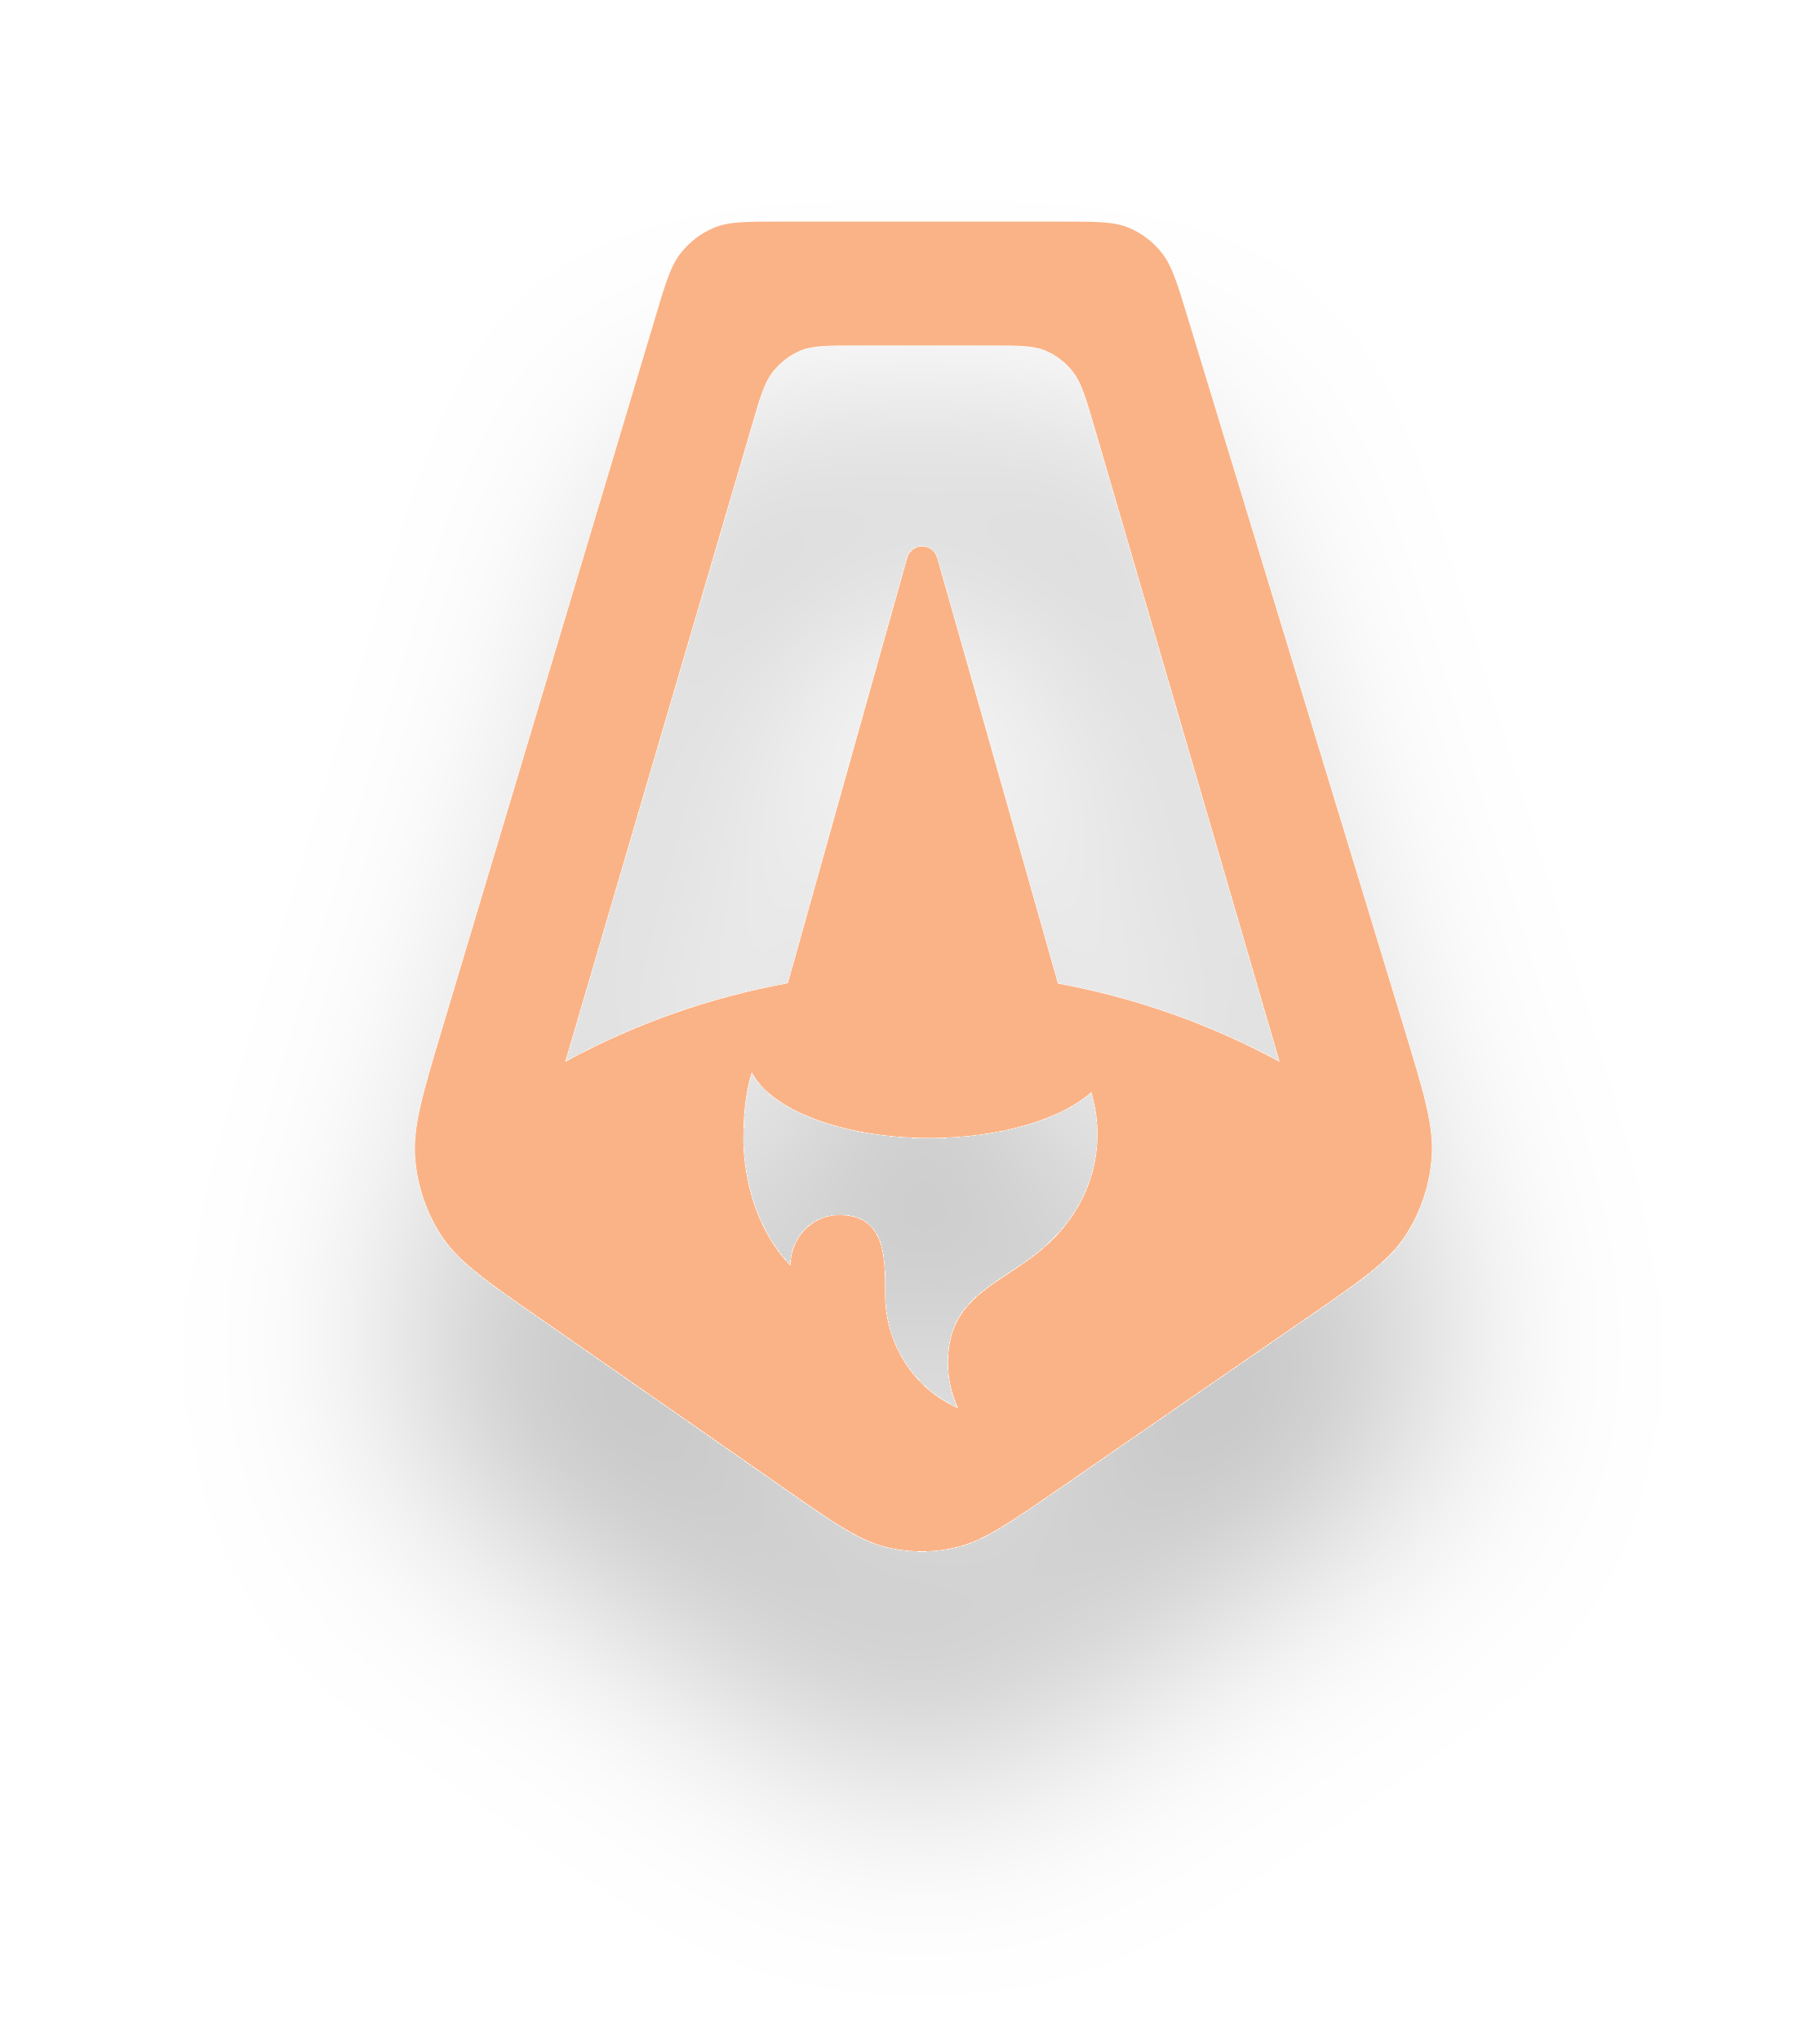
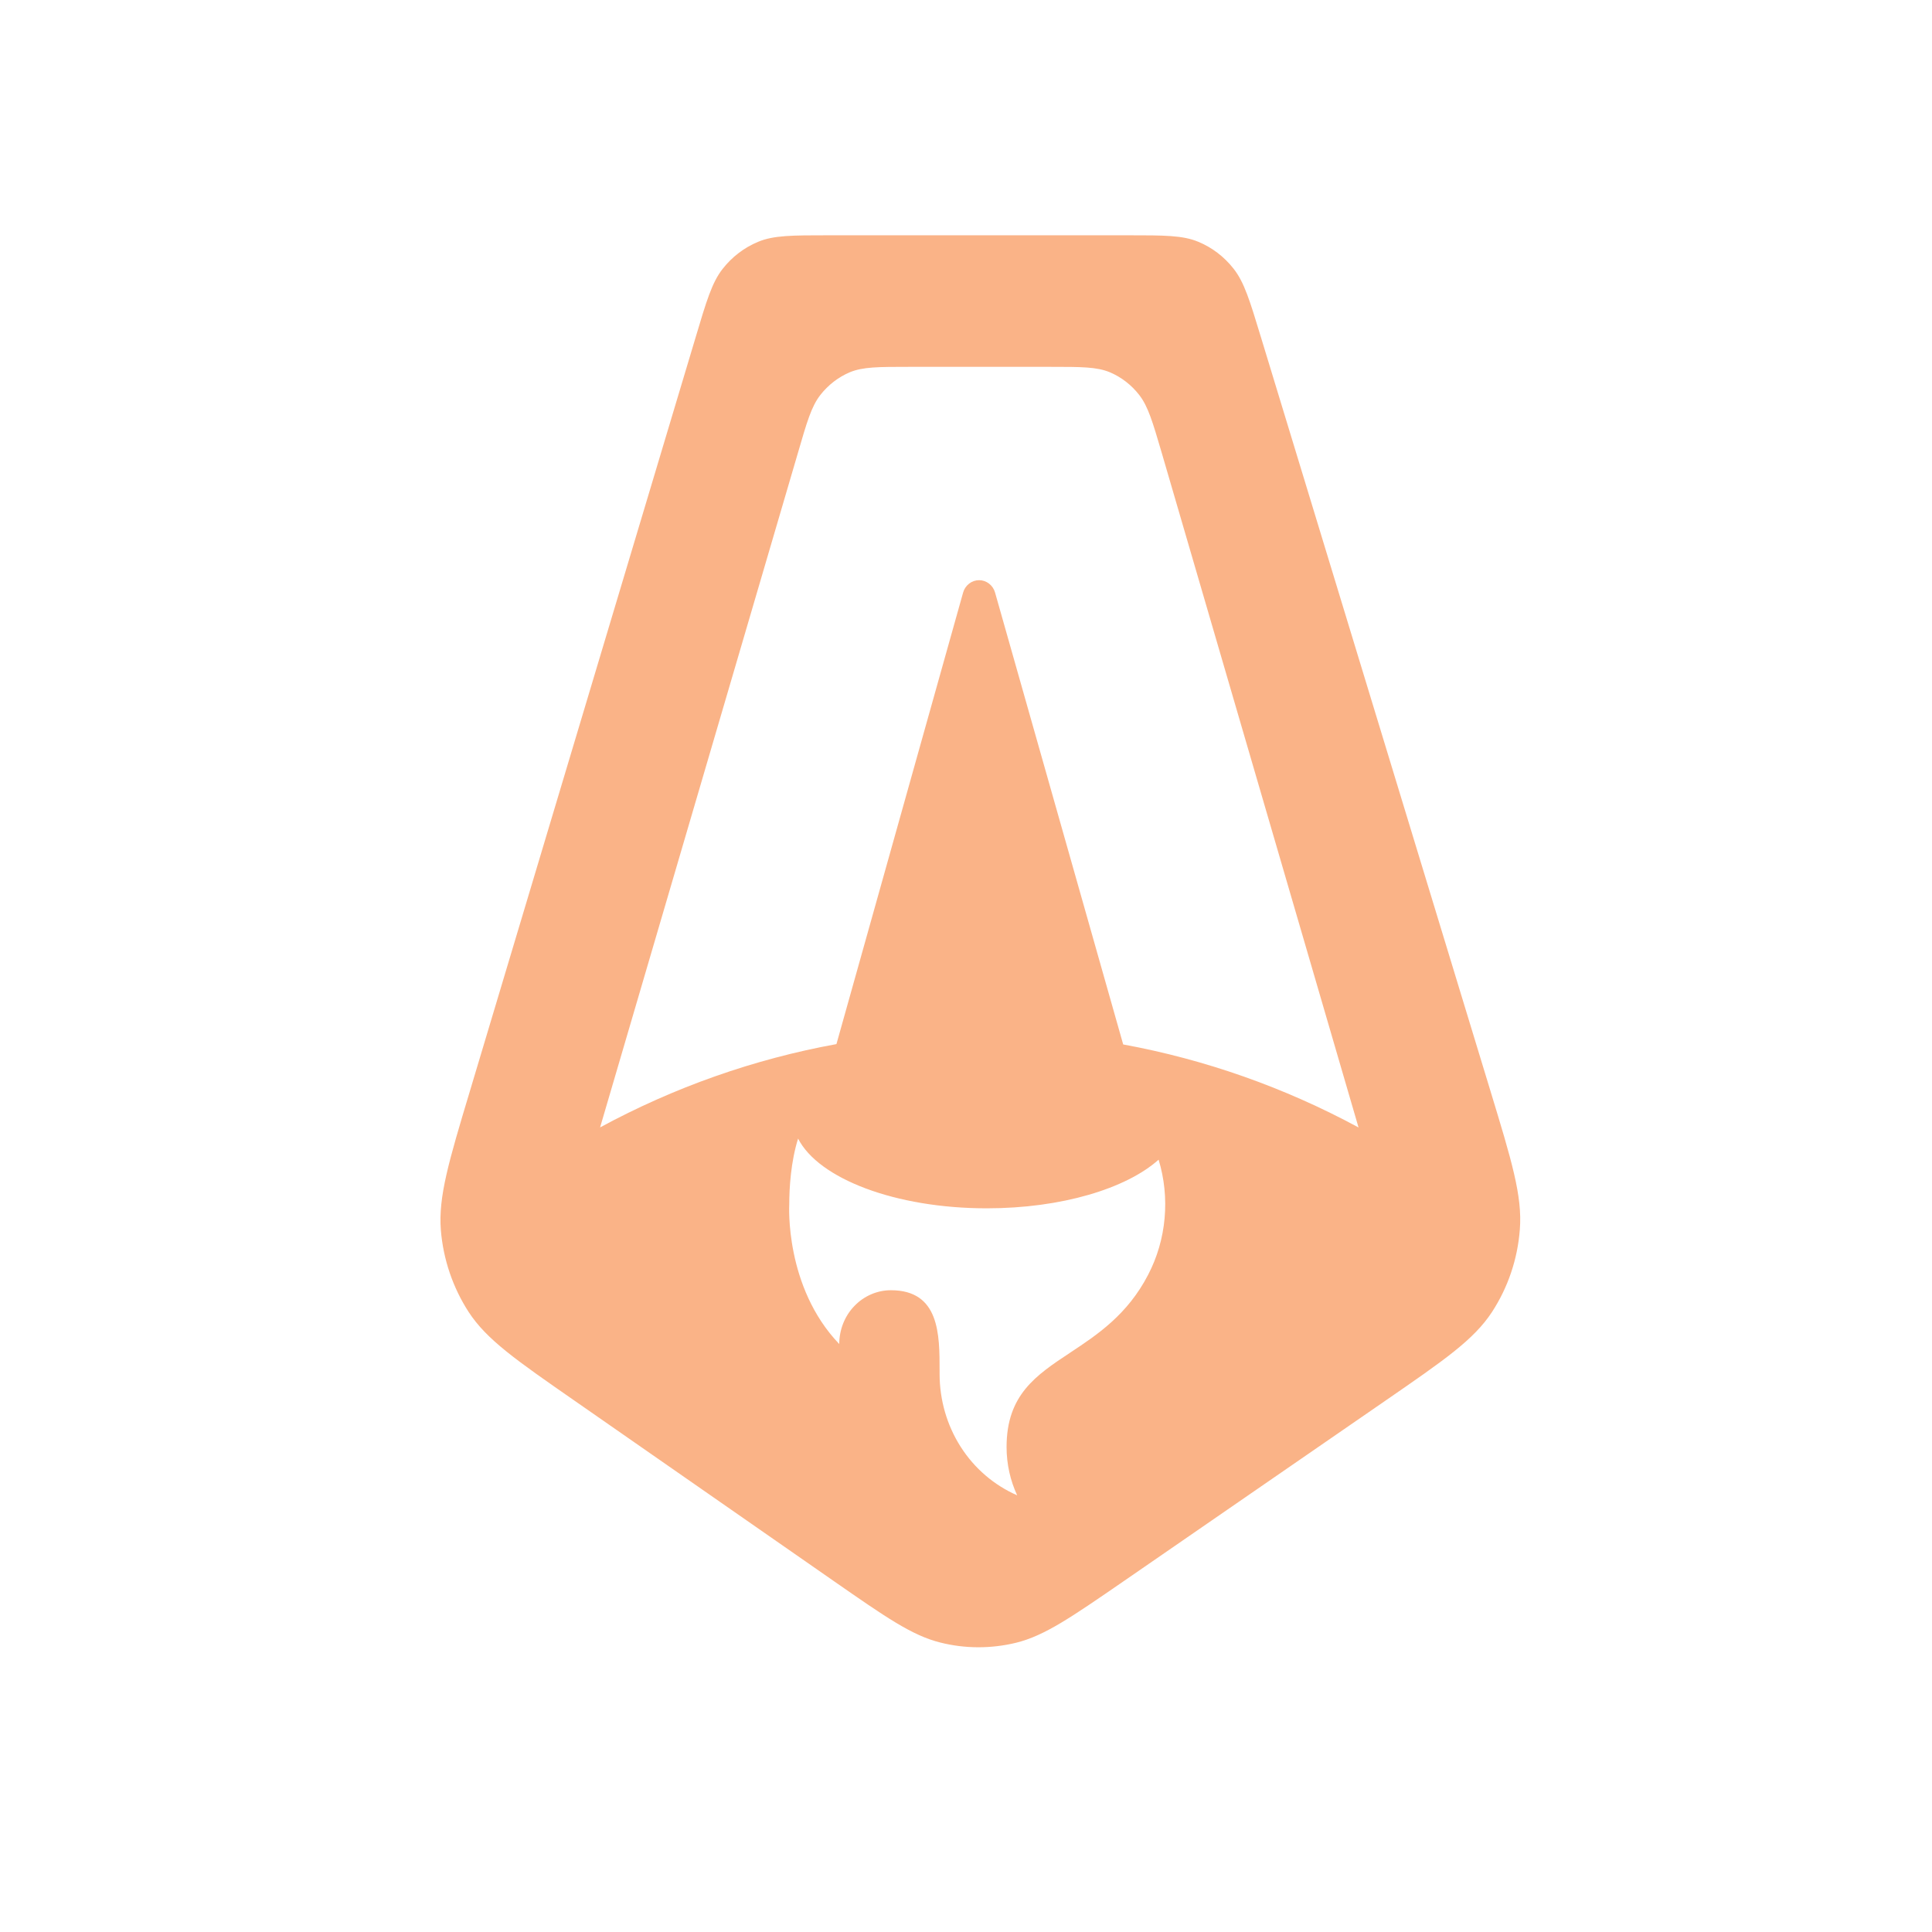
- <svg xmlns="http://www.w3.org/2000/svg" width="33" height="37" viewBox="0 0 33 37" fill="none">
-   <g filter="url(#filter0_d_2_210)">
-     <path fill-rule="evenodd" clip-rule="evenodd" d="M8.024 18.644C7.664 19.843 7.486 20.441 7.53 21.01C7.571 21.511 7.735 21.993 8.005 22.41C8.312 22.881 8.812 23.229 9.814 23.925L14.236 27.002C15.128 27.622 15.575 27.934 16.058 28.055C16.484 28.163 16.93 28.163 17.357 28.059C17.841 27.939 18.29 27.63 19.186 27.013L23.656 23.93C24.668 23.232 25.174 22.885 25.485 22.409C25.758 21.99 25.922 21.505 25.96 21C26.005 20.427 25.82 19.825 25.453 18.618L21.537 5.757C21.347 5.132 21.253 4.821 21.07 4.589C20.91 4.385 20.703 4.227 20.468 4.13C20.203 4.019 19.89 4.019 19.262 4.019H14.158C13.528 4.019 13.212 4.019 12.945 4.132C12.71 4.23 12.502 4.389 12.342 4.594C12.16 4.827 12.067 5.141 11.88 5.768L8.024 18.644ZM19.461 6.749C19.611 6.944 19.689 7.209 19.843 7.734L23.205 19.258C21.942 18.575 20.586 18.097 19.185 17.84L16.996 10.12C16.979 10.059 16.942 10.006 16.893 9.968C16.844 9.93 16.785 9.91 16.724 9.91C16.662 9.91 16.603 9.93 16.554 9.968C16.505 10.006 16.468 10.059 16.451 10.12L14.287 17.834C12.88 18.09 11.518 18.57 10.25 19.257L13.63 7.733C13.783 7.206 13.86 6.942 14.011 6.748C14.145 6.576 14.319 6.442 14.514 6.359C14.738 6.266 15.002 6.266 15.529 6.266H17.942C18.47 6.266 18.735 6.266 18.958 6.359C19.154 6.442 19.327 6.576 19.461 6.749ZM16.855 20.639C18.129 20.639 19.236 20.303 19.79 19.808C19.888 20.131 19.923 20.472 19.892 20.81C19.862 21.148 19.766 21.476 19.611 21.774C19.256 22.459 18.741 22.799 18.277 23.106C17.695 23.491 17.193 23.825 17.193 24.716C17.193 25.011 17.258 25.292 17.374 25.541C16.982 25.37 16.646 25.083 16.41 24.714C16.174 24.345 16.049 23.911 16.049 23.467V23.412C16.049 22.797 16.05 22.038 15.217 22.038C15.101 22.038 14.986 22.062 14.88 22.108C14.773 22.154 14.675 22.222 14.594 22.307C14.511 22.392 14.447 22.493 14.402 22.605C14.358 22.716 14.335 22.836 14.335 22.957C13.399 21.98 13.481 20.573 13.481 20.573C13.481 20.286 13.509 19.839 13.632 19.448C13.98 20.131 15.291 20.639 16.855 20.639Z" fill="#FAB387" />
-   </g>
-   <defs>
-     <filter id="filter0_d_2_210" x="-3.374" y="0" width="40.157" height="40.157" filterUnits="userSpaceOnUse" color-interpolation-filters="sRGB">
-       <feFlood flood-opacity="0" result="BackgroundImageFix" />
-       <feColorMatrix in="SourceAlpha" type="matrix" values="0 0 0 0 0 0 0 0 0 0 0 0 0 0 0 0 0 0 127 0" result="hardAlpha" />
-       <feOffset dy="4" />
-       <feGaussianBlur stdDeviation="2" />
-       <feComposite in2="hardAlpha" operator="out" />
-       <feColorMatrix type="matrix" values="0 0 0 0 0 0 0 0 0 0 0 0 0 0 0 0 0 0 0.25 0" />
-       <feBlend mode="normal" in2="BackgroundImageFix" result="effect1_dropShadow_2_210" />
-       <feBlend mode="normal" in="SourceGraphic" in2="effect1_dropShadow_2_210" result="shape" />
-     </filter>
-   </defs>
+ <svg xmlns="http://www.w3.org/2000/svg" width="33" height="33" viewBox="0 0 33 33" fill="none">
+   <path fill-rule="evenodd" clip-rule="evenodd" d="M8.024 18.644C7.664 19.843 7.486 20.441 7.53 21.01C7.571 21.511 7.735 21.993 8.005 22.41C8.312 22.881 8.812 23.229 9.814 23.925L14.236 27.002C15.128 27.622 15.575 27.934 16.058 28.055C16.484 28.163 16.93 28.163 17.357 28.059C17.841 27.939 18.29 27.63 19.186 27.013L23.656 23.93C24.668 23.232 25.174 22.885 25.485 22.409C25.758 21.99 25.922 21.505 25.96 21C26.005 20.427 25.82 19.825 25.453 18.618L21.537 5.757C21.347 5.132 21.253 4.821 21.07 4.589C20.91 4.385 20.703 4.227 20.468 4.13C20.203 4.019 19.89 4.019 19.262 4.019H14.158C13.528 4.019 13.212 4.019 12.945 4.132C12.71 4.23 12.502 4.389 12.342 4.594C12.16 4.827 12.067 5.141 11.88 5.768L8.024 18.644ZM19.461 6.749C19.611 6.944 19.689 7.209 19.843 7.734L23.205 19.258C21.942 18.575 20.586 18.097 19.185 17.84L16.996 10.12C16.979 10.059 16.942 10.006 16.893 9.968C16.844 9.93 16.785 9.91 16.724 9.91C16.662 9.91 16.603 9.93 16.554 9.968C16.505 10.006 16.468 10.059 16.451 10.12L14.287 17.834C12.88 18.09 11.518 18.57 10.25 19.257L13.63 7.733C13.783 7.206 13.86 6.942 14.011 6.748C14.145 6.576 14.319 6.442 14.514 6.359C14.738 6.266 15.002 6.266 15.529 6.266H17.942C18.47 6.266 18.735 6.266 18.958 6.359C19.154 6.442 19.327 6.576 19.461 6.749ZM16.855 20.639C18.129 20.639 19.236 20.303 19.79 19.808C19.888 20.131 19.923 20.472 19.892 20.81C19.862 21.148 19.766 21.476 19.611 21.774C19.256 22.459 18.741 22.799 18.277 23.106C17.695 23.491 17.193 23.825 17.193 24.716C17.193 25.011 17.258 25.292 17.374 25.541C16.982 25.37 16.646 25.083 16.41 24.714C16.174 24.345 16.049 23.911 16.049 23.467V23.412C16.049 22.797 16.05 22.038 15.217 22.038C15.101 22.038 14.986 22.062 14.88 22.108C14.773 22.154 14.675 22.222 14.594 22.307C14.511 22.392 14.447 22.493 14.402 22.605C14.358 22.716 14.335 22.836 14.335 22.957C13.399 21.98 13.481 20.573 13.481 20.573C13.481 20.286 13.509 19.839 13.632 19.448C13.98 20.131 15.291 20.639 16.855 20.639Z" fill="#FAB387" />
</svg>
